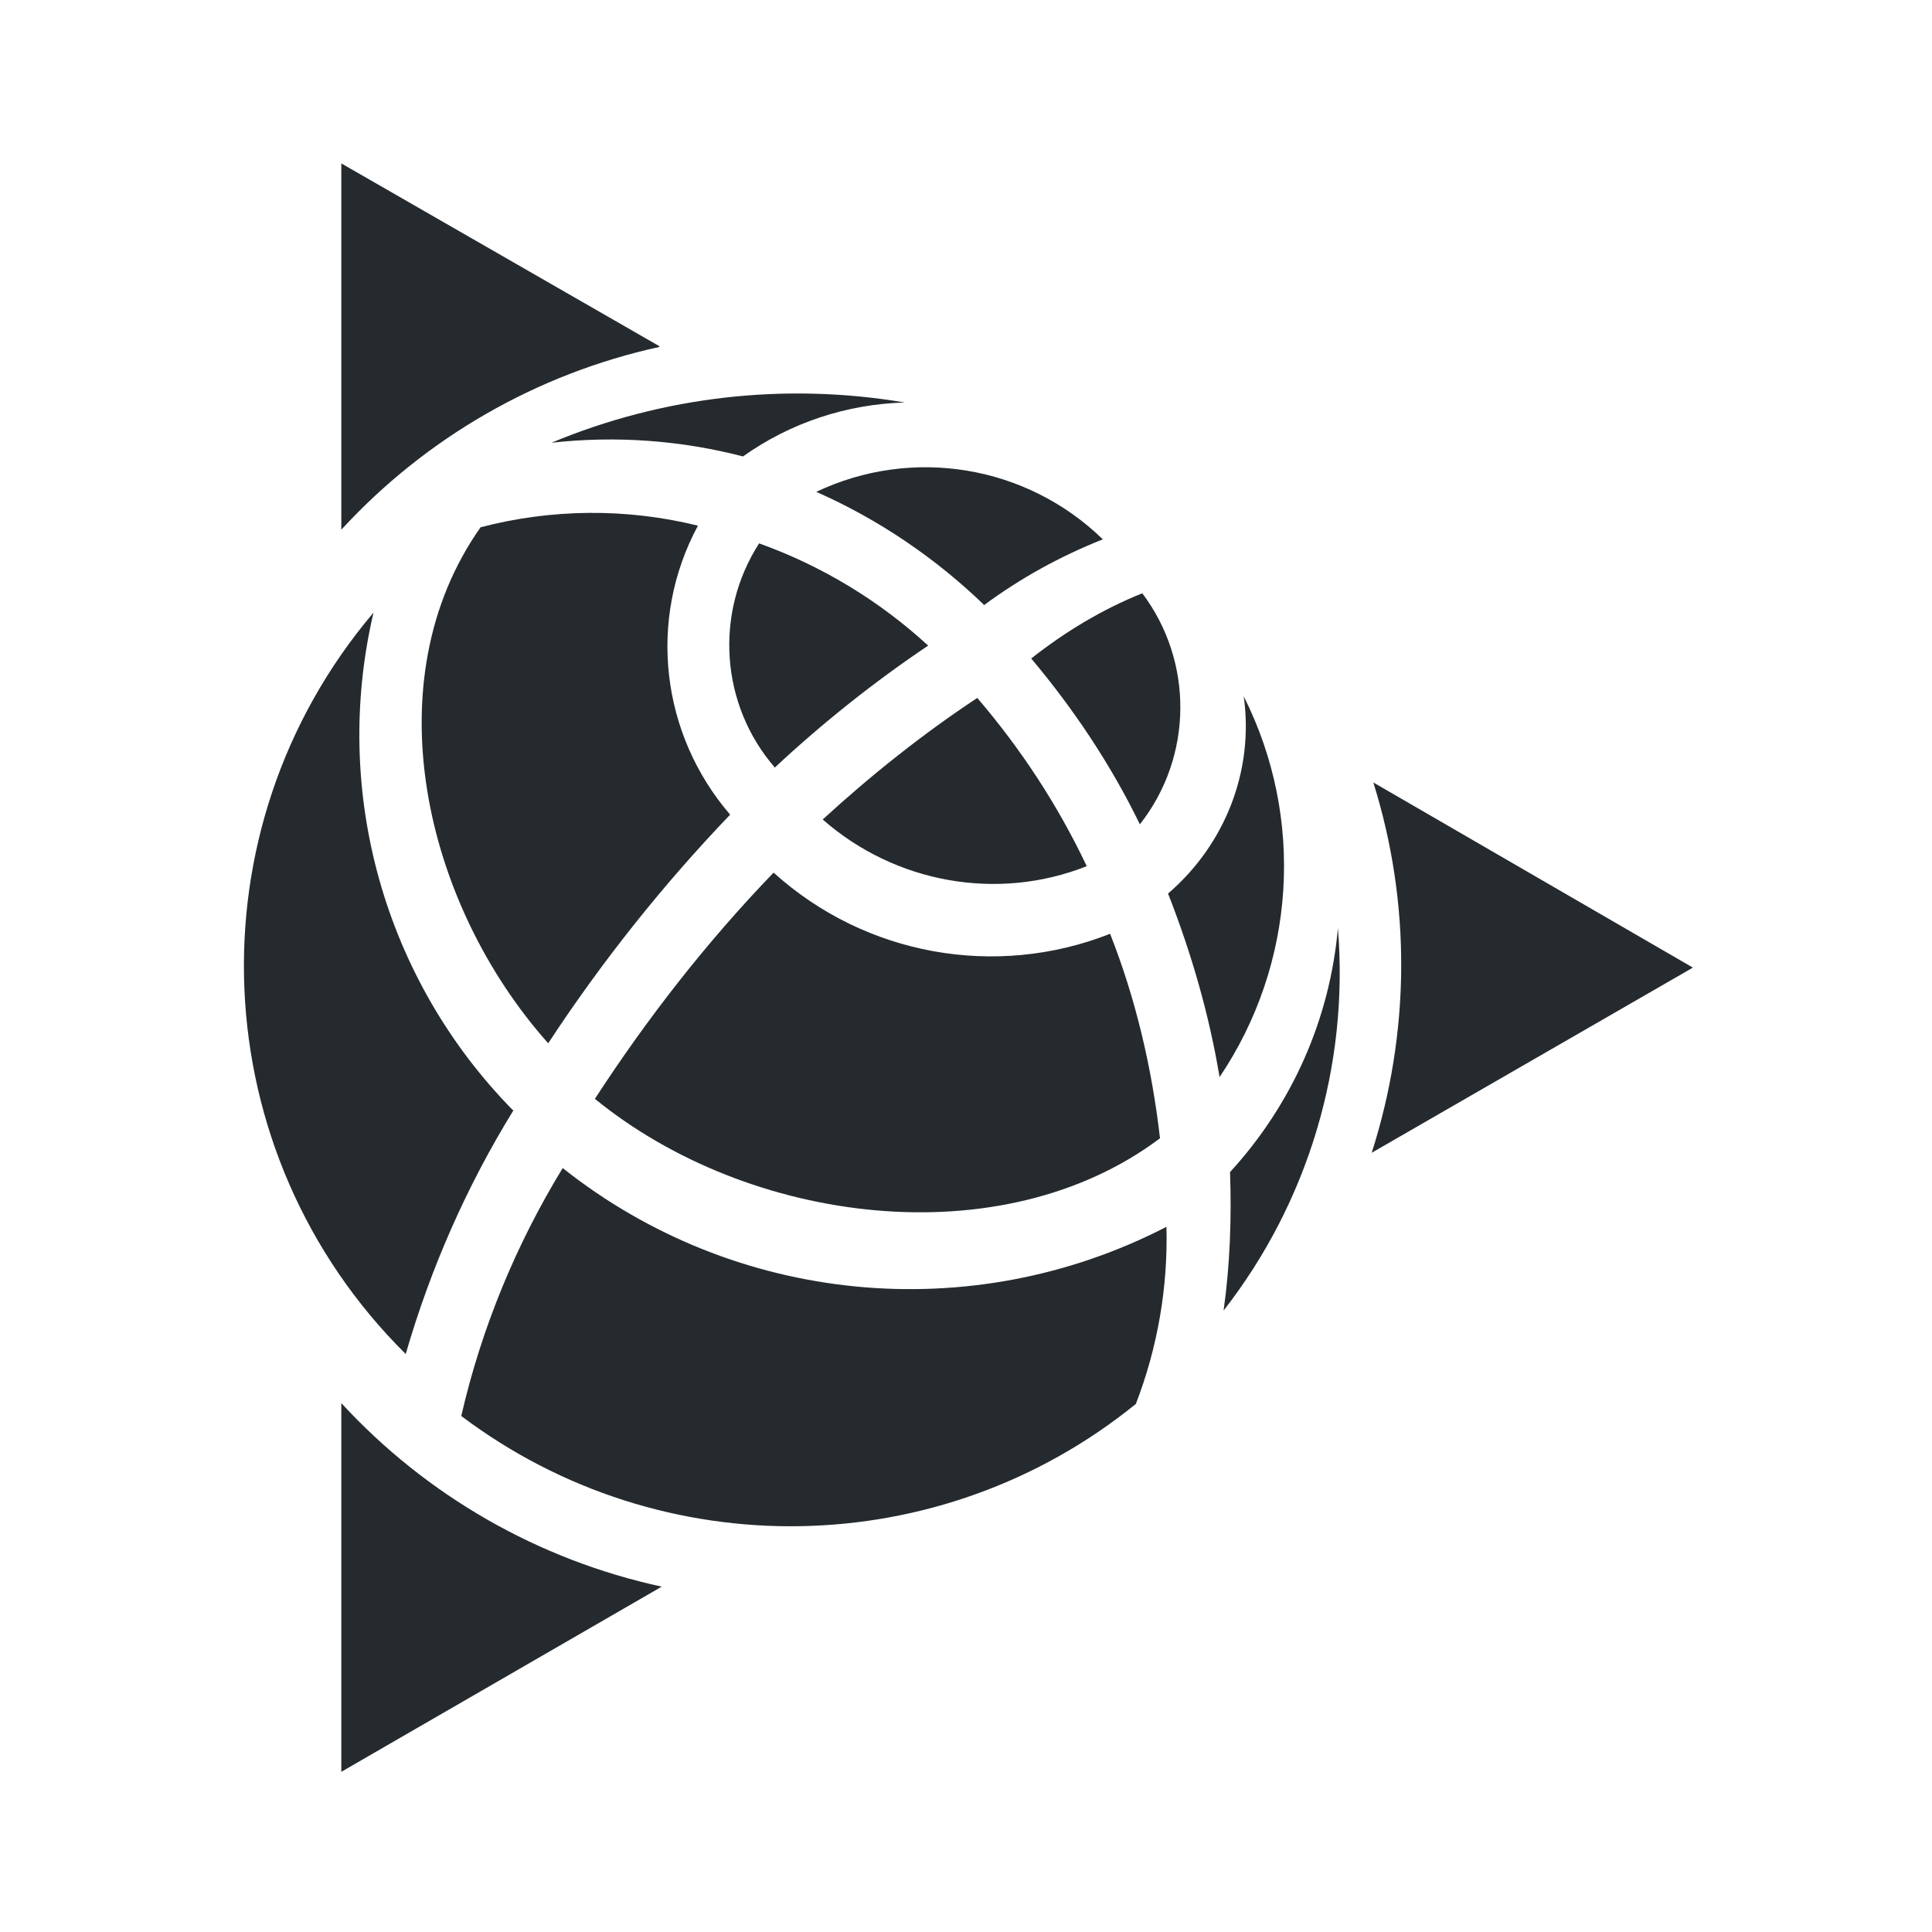
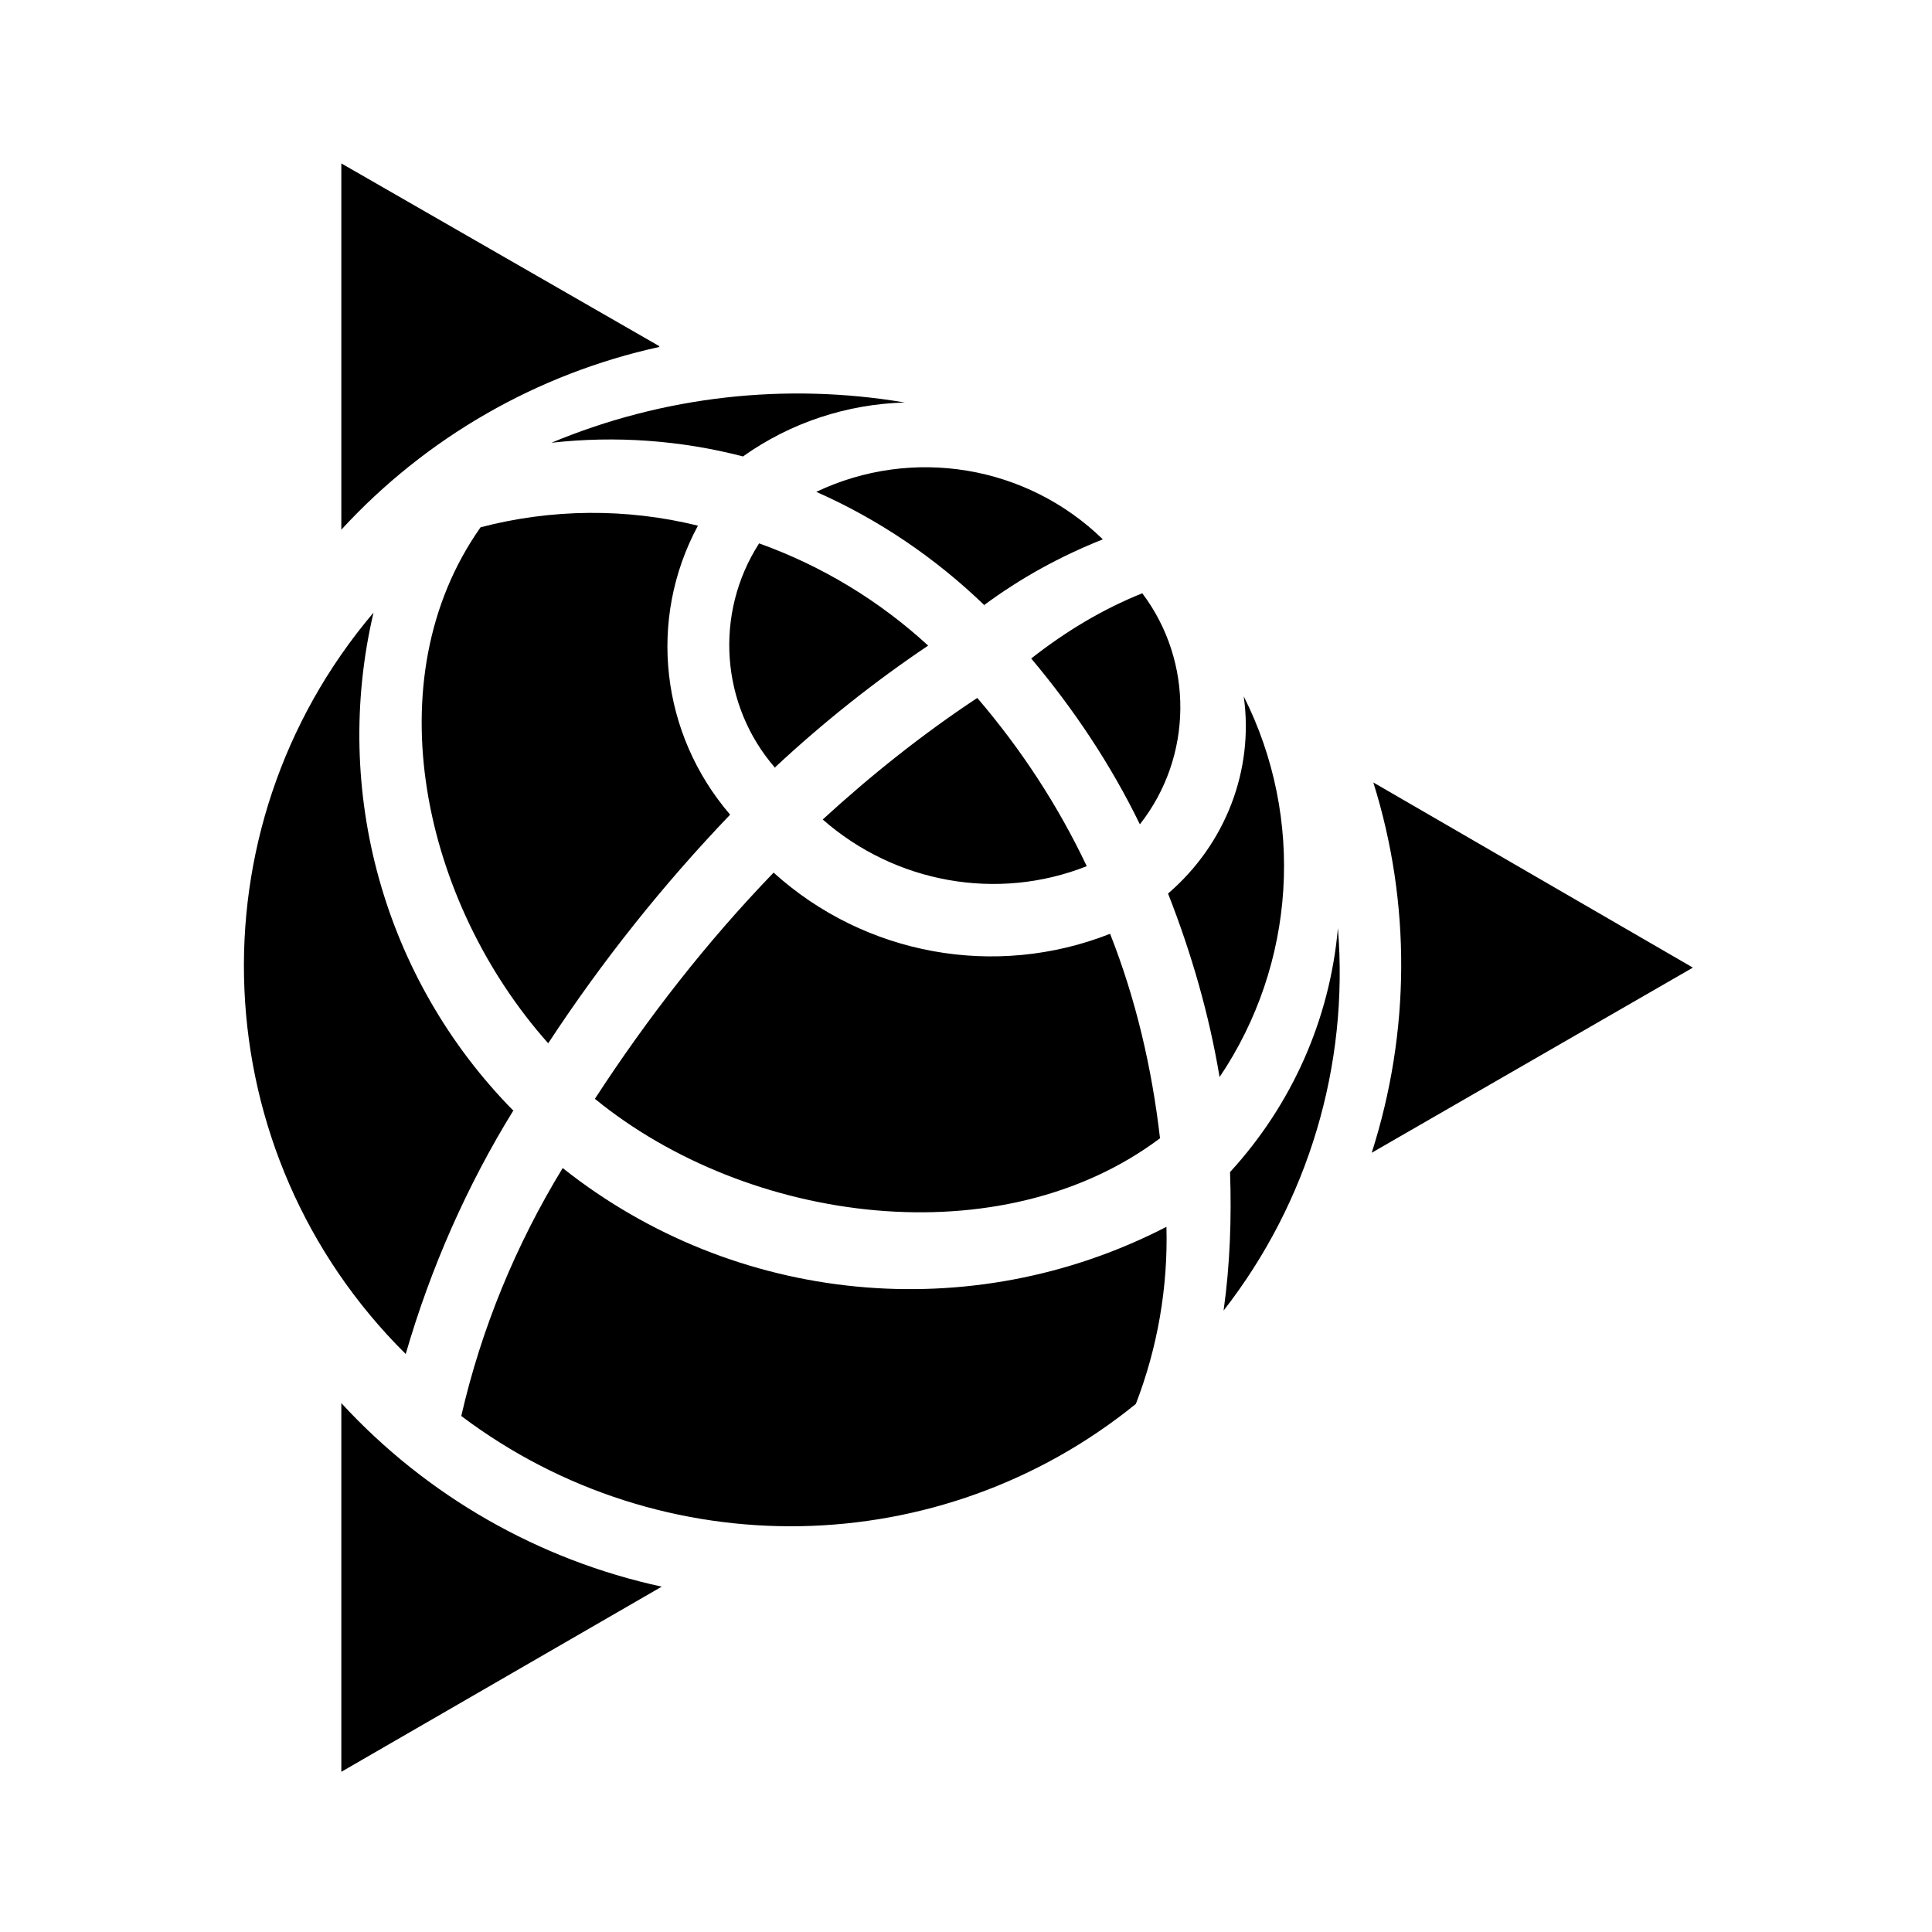
<svg xmlns="http://www.w3.org/2000/svg" width="24" height="24" fill="currentColor" viewBox="0 0 24 24">
-   <path fill="#252a2e" d="M14.41 14.14c-.1-.87-.3-1.73-.62-2.54a4.03 4.03 0 0 1-4.18-.76c-.83.86-1.57 1.81-2.22 2.81 1.91 1.56 5.05 1.97 7.02.49M9.63 9.53c.59-.55 1.23-1.06 1.9-1.51a6.19 6.19 0 0 0-2.1-1.27c-.56.87-.48 2.01.2 2.79m2.59-2.02c.46-.34.95-.61 1.48-.82a3.16 3.16 0 0 0-3.56-.59c.77.34 1.48.82 2.09 1.41m-6.26-.97c-1.34 1.9-.71 4.67.84 6.41a19.84 19.84 0 0 1 2.26-2.84c-.86-1-1.03-2.42-.4-3.59-.89-.22-1.82-.21-2.7.02m2.7-.02 5.49 3.71c.66-.84.67-2.02.03-2.87-.5.2-.96.48-1.38.81.53.63.99 1.32 1.35 2.06M9.23 5.67c.59-.42 1.29-.65 2.01-.67-1.48-.25-3-.08-4.39.5.8-.09 1.61-.03 2.38.17m4.27 5.09c-.36-.76-.82-1.46-1.36-2.09-.68.45-1.32.96-1.92 1.51.9.79 2.17 1.02 3.28.58m1.95-2.11c.13.92-.23 1.84-.94 2.45.29.74.51 1.5.64 2.28a4.69 4.69 0 0 0 .3-4.73m-.17 5.91c.02.57 0 1.15-.08 1.72a6.823 6.823 0 0 0 1.42-4.75c-.1 1.13-.57 2.19-1.34 3.03m5.75-2.54-3.97-2.3c.47 1.5.46 3.1-.02 4.6l3.99-2.3ZM6.99 14.51c-.58.95-1.01 1.99-1.26 3.08a6.803 6.803 0 0 0 8.38-.15c.27-.7.4-1.45.38-2.2a6.941 6.941 0 0 1-7.5-.73m-.62-.72a6.651 6.651 0 0 1-1.73-6.18 6.787 6.787 0 0 0 .4 9.21c.31-1.07.76-2.09 1.34-3.03M8.19 4.3 4.24 2.03v4.55a7.563 7.563 0 0 1 3.95-2.27ZM4.24 22.01l3.98-2.3a7.597 7.597 0 0 1-3.98-2.28v4.58Z" />
+   <path d="M14.41 14.14c-.1-.87-.3-1.73-.62-2.54a4.03 4.03 0 0 1-4.18-.76c-.83.86-1.57 1.81-2.22 2.81 1.91 1.56 5.05 1.97 7.02.49M9.63 9.53c.59-.55 1.23-1.06 1.9-1.51a6.19 6.19 0 0 0-2.1-1.27c-.56.87-.48 2.01.2 2.79m2.59-2.02c.46-.34.95-.61 1.48-.82a3.16 3.16 0 0 0-3.56-.59c.77.34 1.48.82 2.09 1.41m-6.26-.97c-1.34 1.9-.71 4.67.84 6.41a19.84 19.84 0 0 1 2.26-2.84c-.86-1-1.03-2.42-.4-3.59-.89-.22-1.82-.21-2.7.02m2.7-.02 5.49 3.71c.66-.84.67-2.02.03-2.87-.5.2-.96.48-1.38.81.53.63.99 1.32 1.35 2.06M9.23 5.67c.59-.42 1.29-.65 2.01-.67-1.48-.25-3-.08-4.39.5.8-.09 1.61-.03 2.38.17m4.27 5.09c-.36-.76-.82-1.46-1.36-2.09-.68.45-1.32.96-1.92 1.51.9.79 2.17 1.02 3.28.58m1.95-2.11c.13.92-.23 1.84-.94 2.45.29.74.51 1.5.64 2.28a4.69 4.69 0 0 0 .3-4.73m-.17 5.91c.02.57 0 1.15-.08 1.72a6.823 6.823 0 0 0 1.42-4.75c-.1 1.13-.57 2.19-1.34 3.03m5.75-2.54-3.97-2.3c.47 1.5.46 3.1-.02 4.6l3.99-2.3ZM6.99 14.51c-.58.95-1.01 1.99-1.26 3.08a6.803 6.803 0 0 0 8.38-.15c.27-.7.4-1.45.38-2.2a6.941 6.941 0 0 1-7.5-.73m-.62-.72a6.651 6.651 0 0 1-1.73-6.18 6.787 6.787 0 0 0 .4 9.21c.31-1.07.76-2.09 1.34-3.03M8.19 4.3 4.24 2.03v4.55a7.563 7.563 0 0 1 3.95-2.27ZM4.24 22.01l3.98-2.3a7.597 7.597 0 0 1-3.98-2.28v4.58Z" />
</svg>
